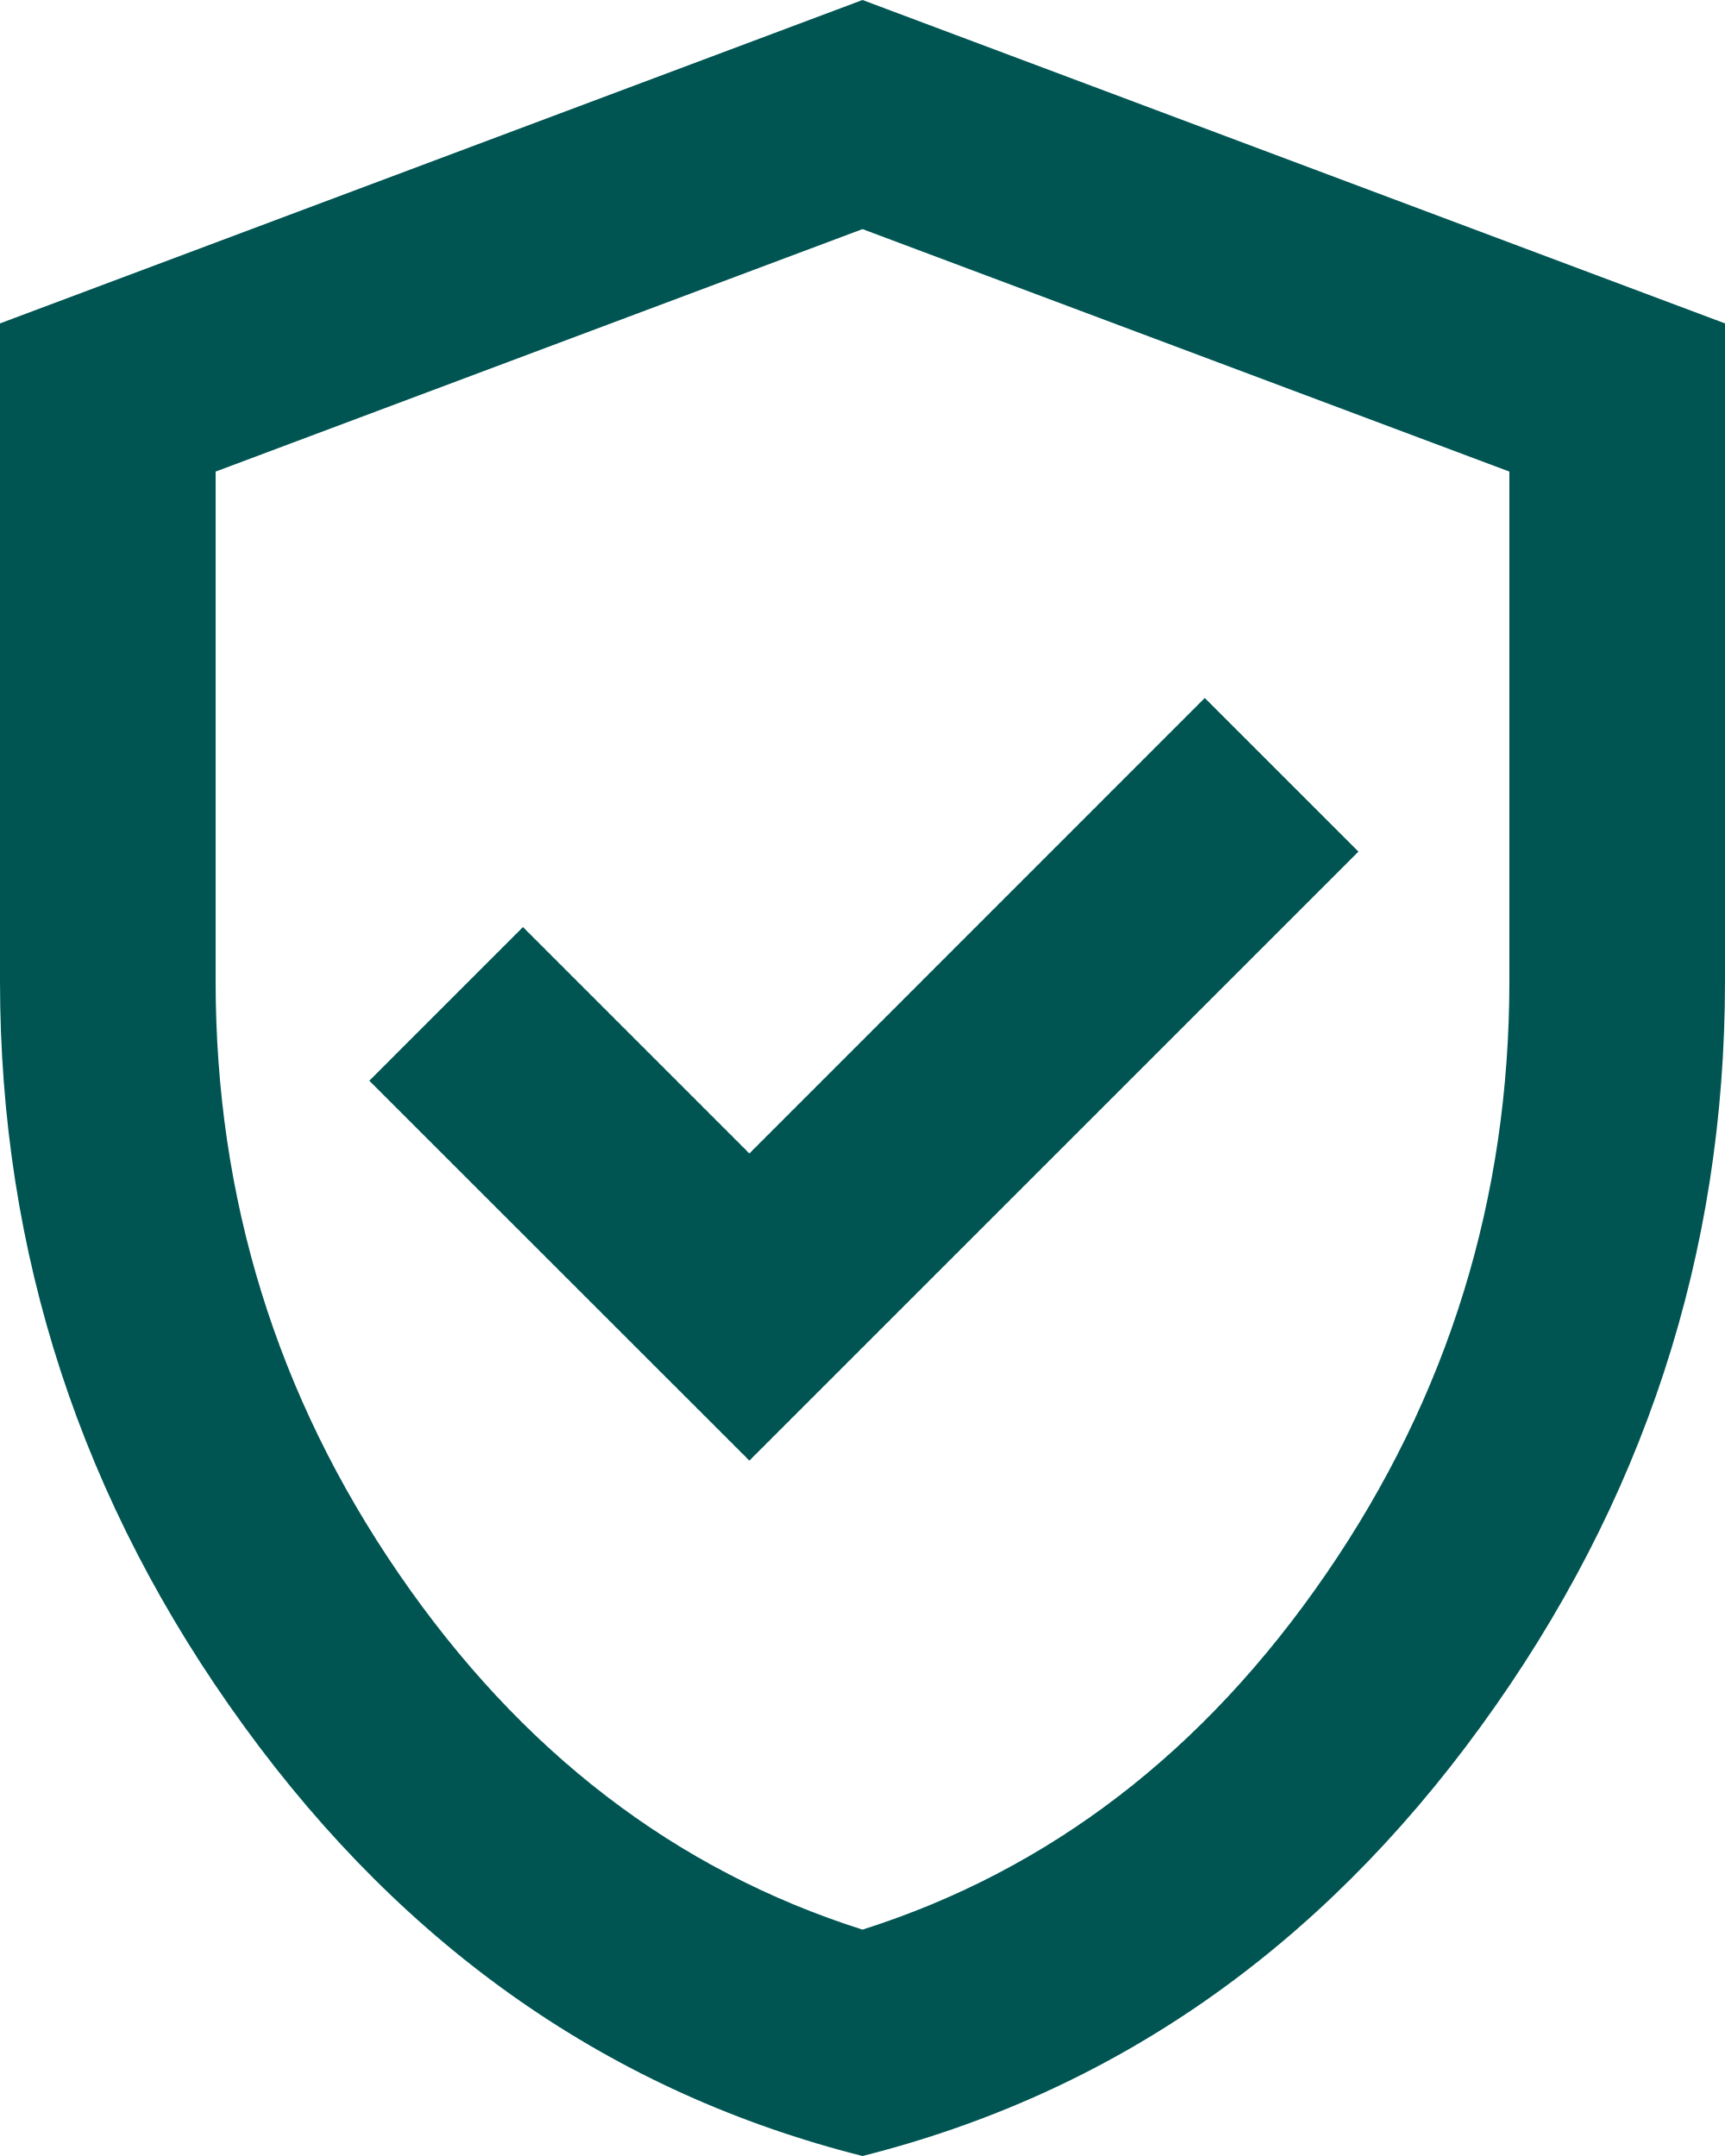
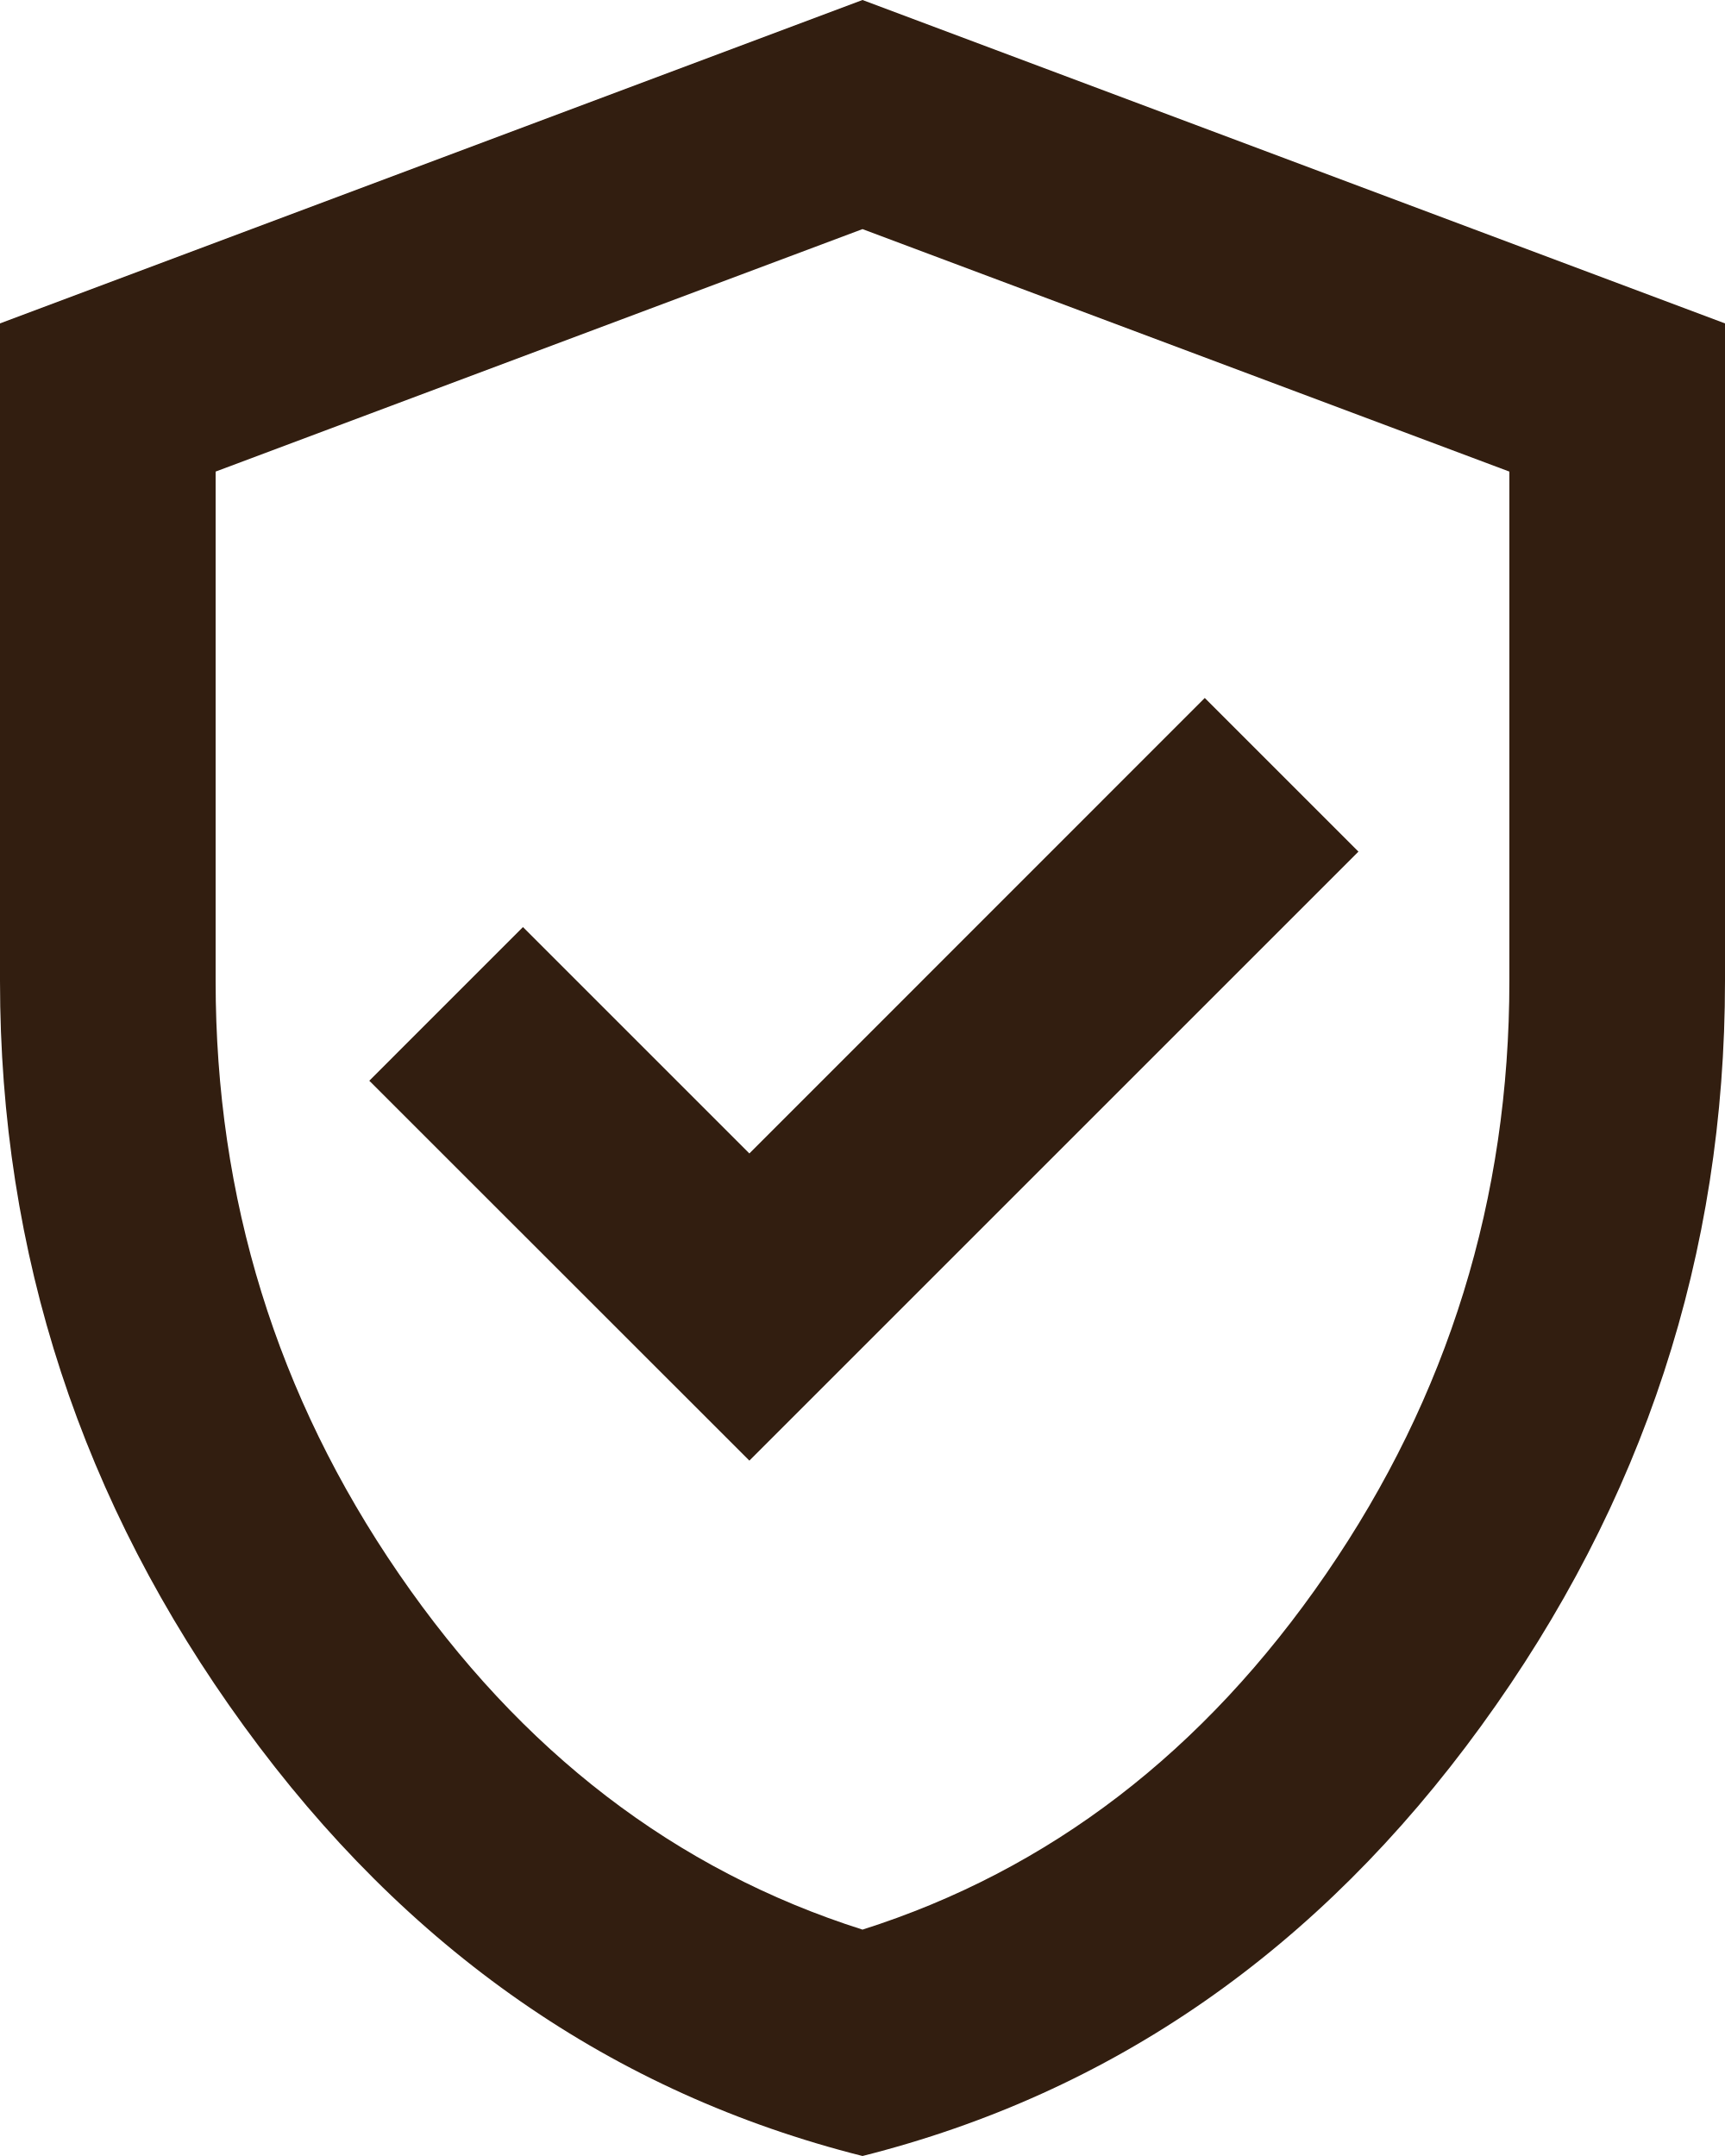
<svg xmlns="http://www.w3.org/2000/svg" preserveAspectRatio="none" overflow="visible" style="display: block;" width="12" height="15" viewBox="0 0 12 15" fill="none">
  <g id="Container">
-     <path id="Icon" d="M5.213 10.162L9.45 5.925L8.381 4.856L5.213 8.025L3.638 6.45L2.569 7.519L5.213 10.162V10.162M6 15C4.263 14.562 2.828 13.566 1.697 12.009C0.566 10.453 0 8.725 0 6.825V2.25L6 0L12 2.25V6.825C12 8.725 11.434 10.453 10.303 12.009C9.172 13.566 7.737 14.562 6 15V15M6 13.425C7.3 13.012 8.375 12.188 9.225 10.95C10.075 9.713 10.5 8.338 10.5 6.825V3.281L6 1.594L1.5 3.281V6.825C1.5 8.338 1.925 9.713 2.775 10.95C3.625 12.188 4.7 13.012 6 13.425V13.425M6 7.5V7.5V7.5V7.5V7.5V7.5V7.5V7.5V7.5V7.5" fill="#005553" />
+     <path id="Icon" d="M5.213 10.162L9.45 5.925L8.381 4.856L5.213 8.025L3.638 6.45L2.569 7.519L5.213 10.162V10.162M6 15C4.263 14.562 2.828 13.566 1.697 12.009C0.566 10.453 0 8.725 0 6.825V2.25L6 0L12 2.25V6.825C12 8.725 11.434 10.453 10.303 12.009C9.172 13.566 7.737 14.562 6 15V15M6 13.425C7.3 13.012 8.375 12.188 9.225 10.95C10.075 9.713 10.5 8.338 10.5 6.825V3.281L6 1.594L1.5 3.281V6.825C1.5 8.338 1.925 9.713 2.775 10.95C3.625 12.188 4.7 13.012 6 13.425V13.425M6 7.5V7.5V7.5V7.5V7.5V7.5V7.5V7.5V7.5V7.5" fill="#321E10" />
  </g>
</svg>
